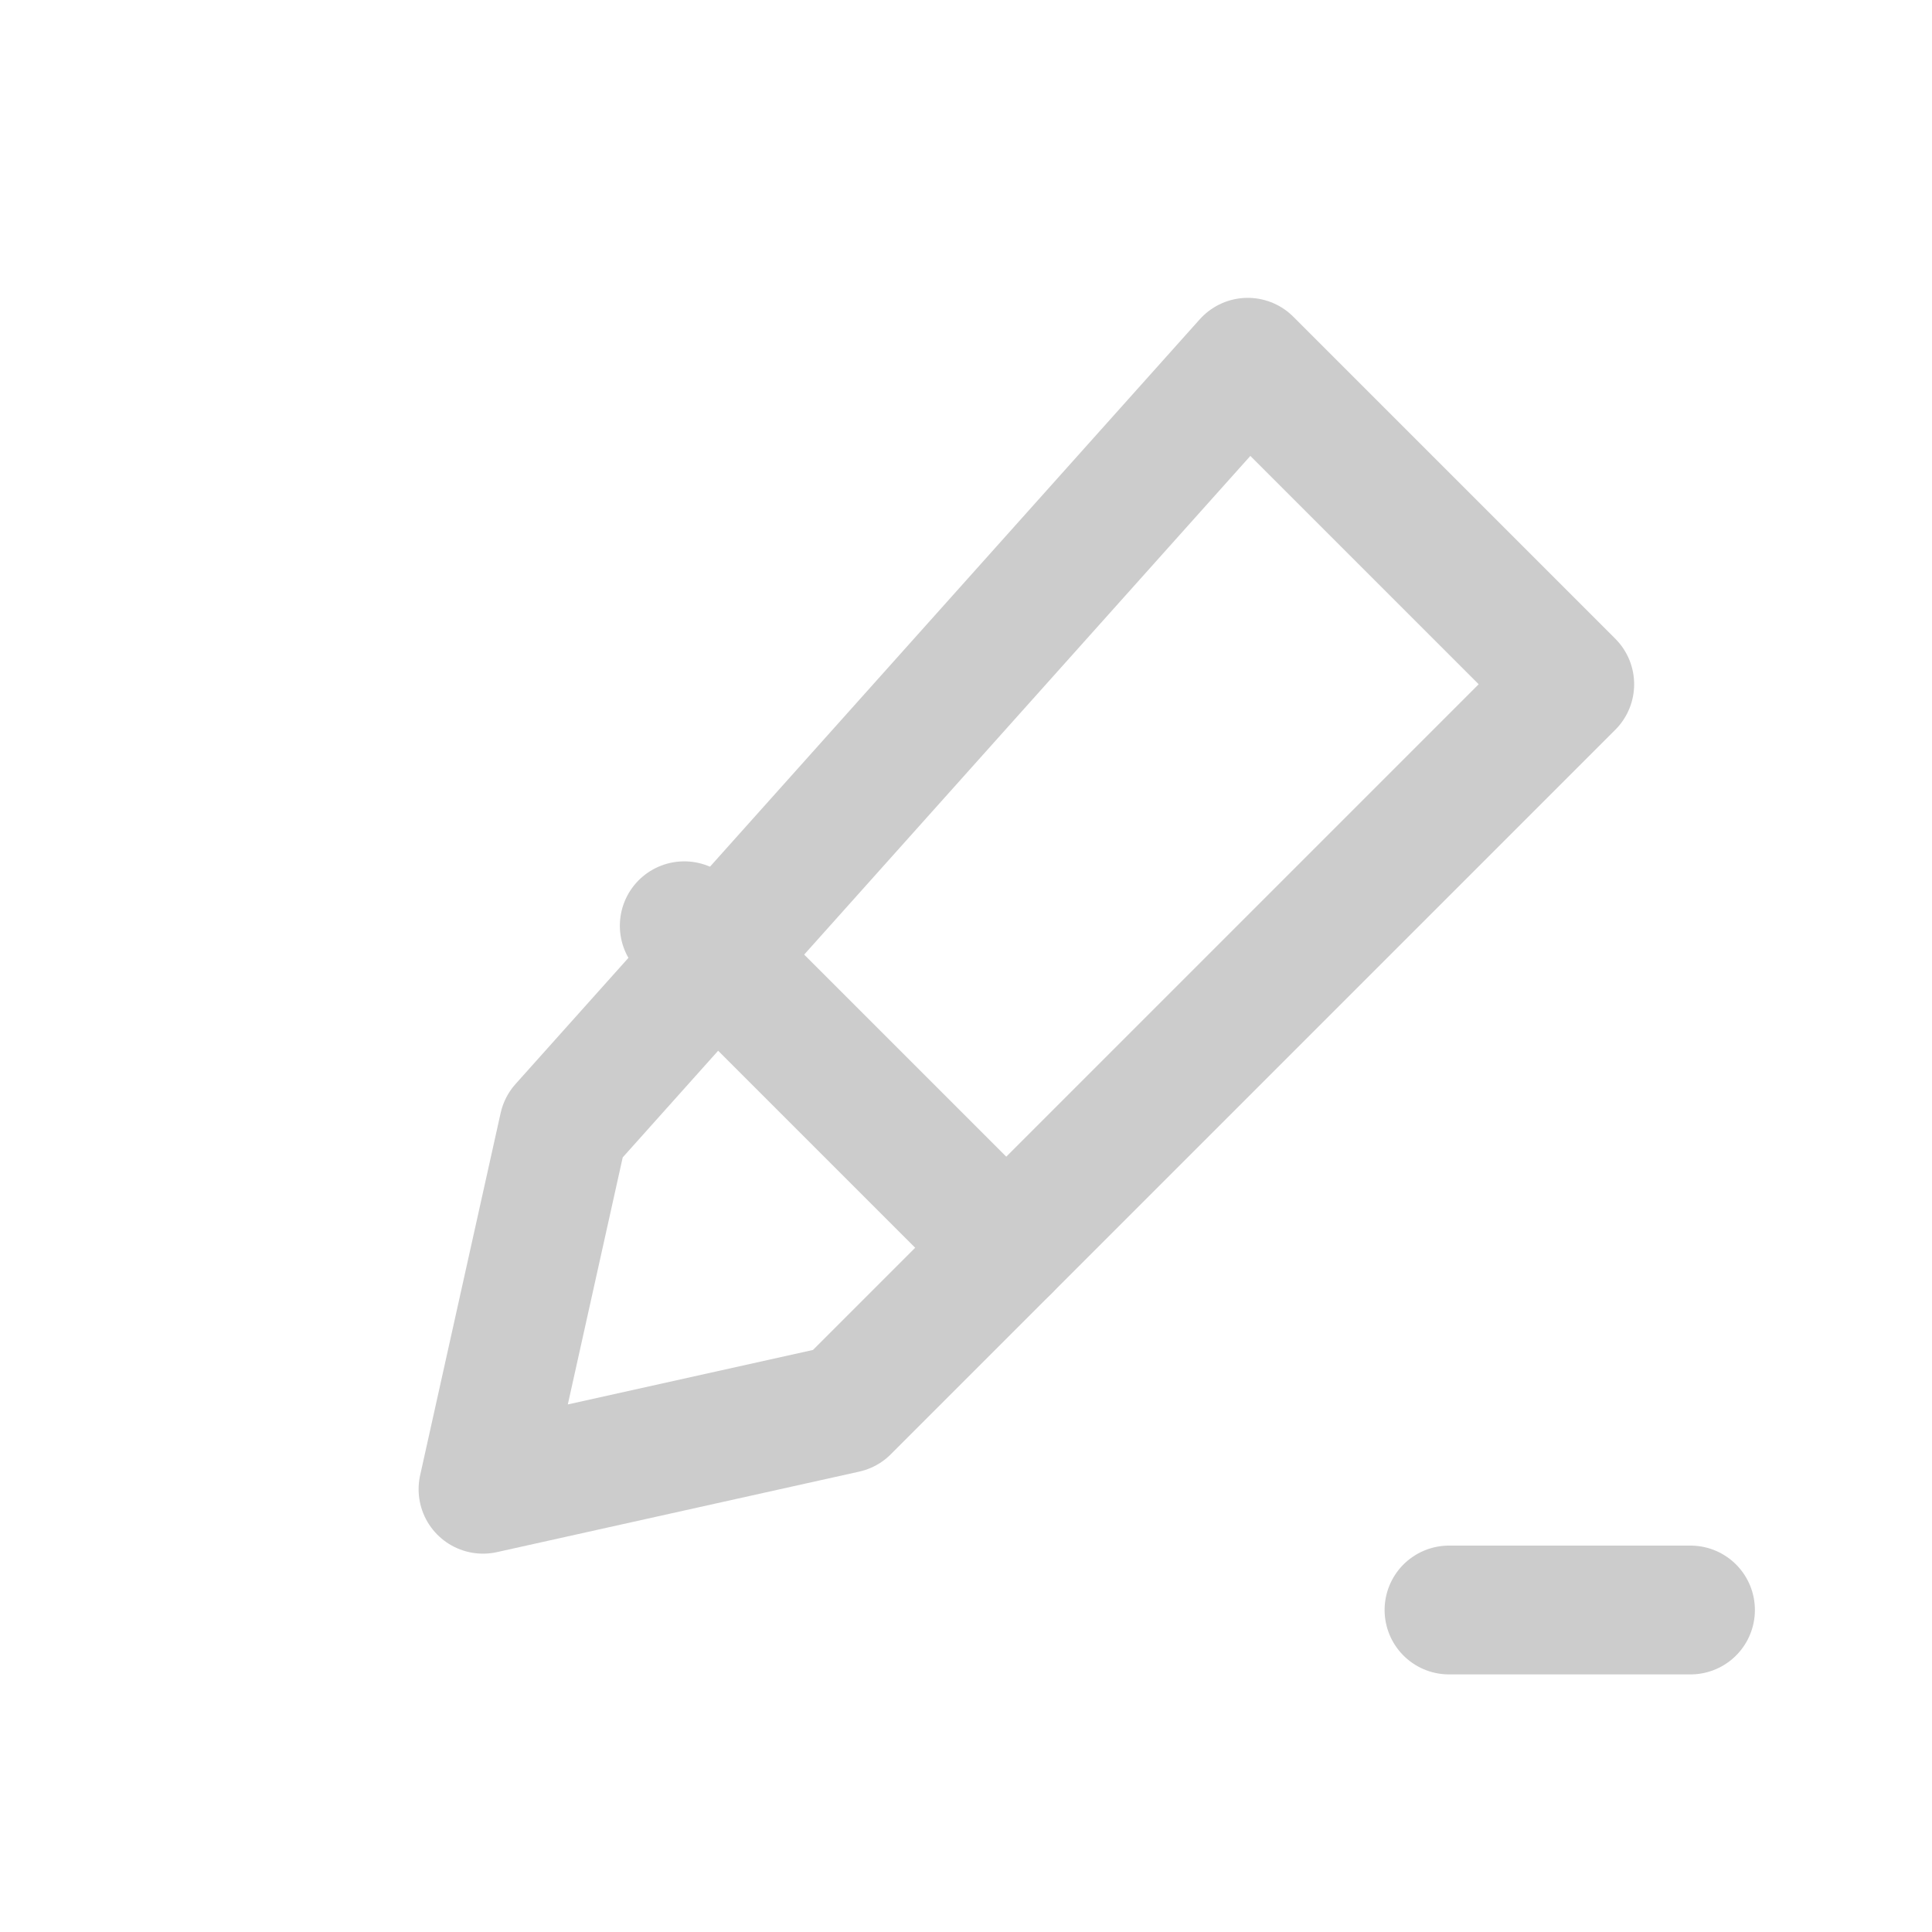
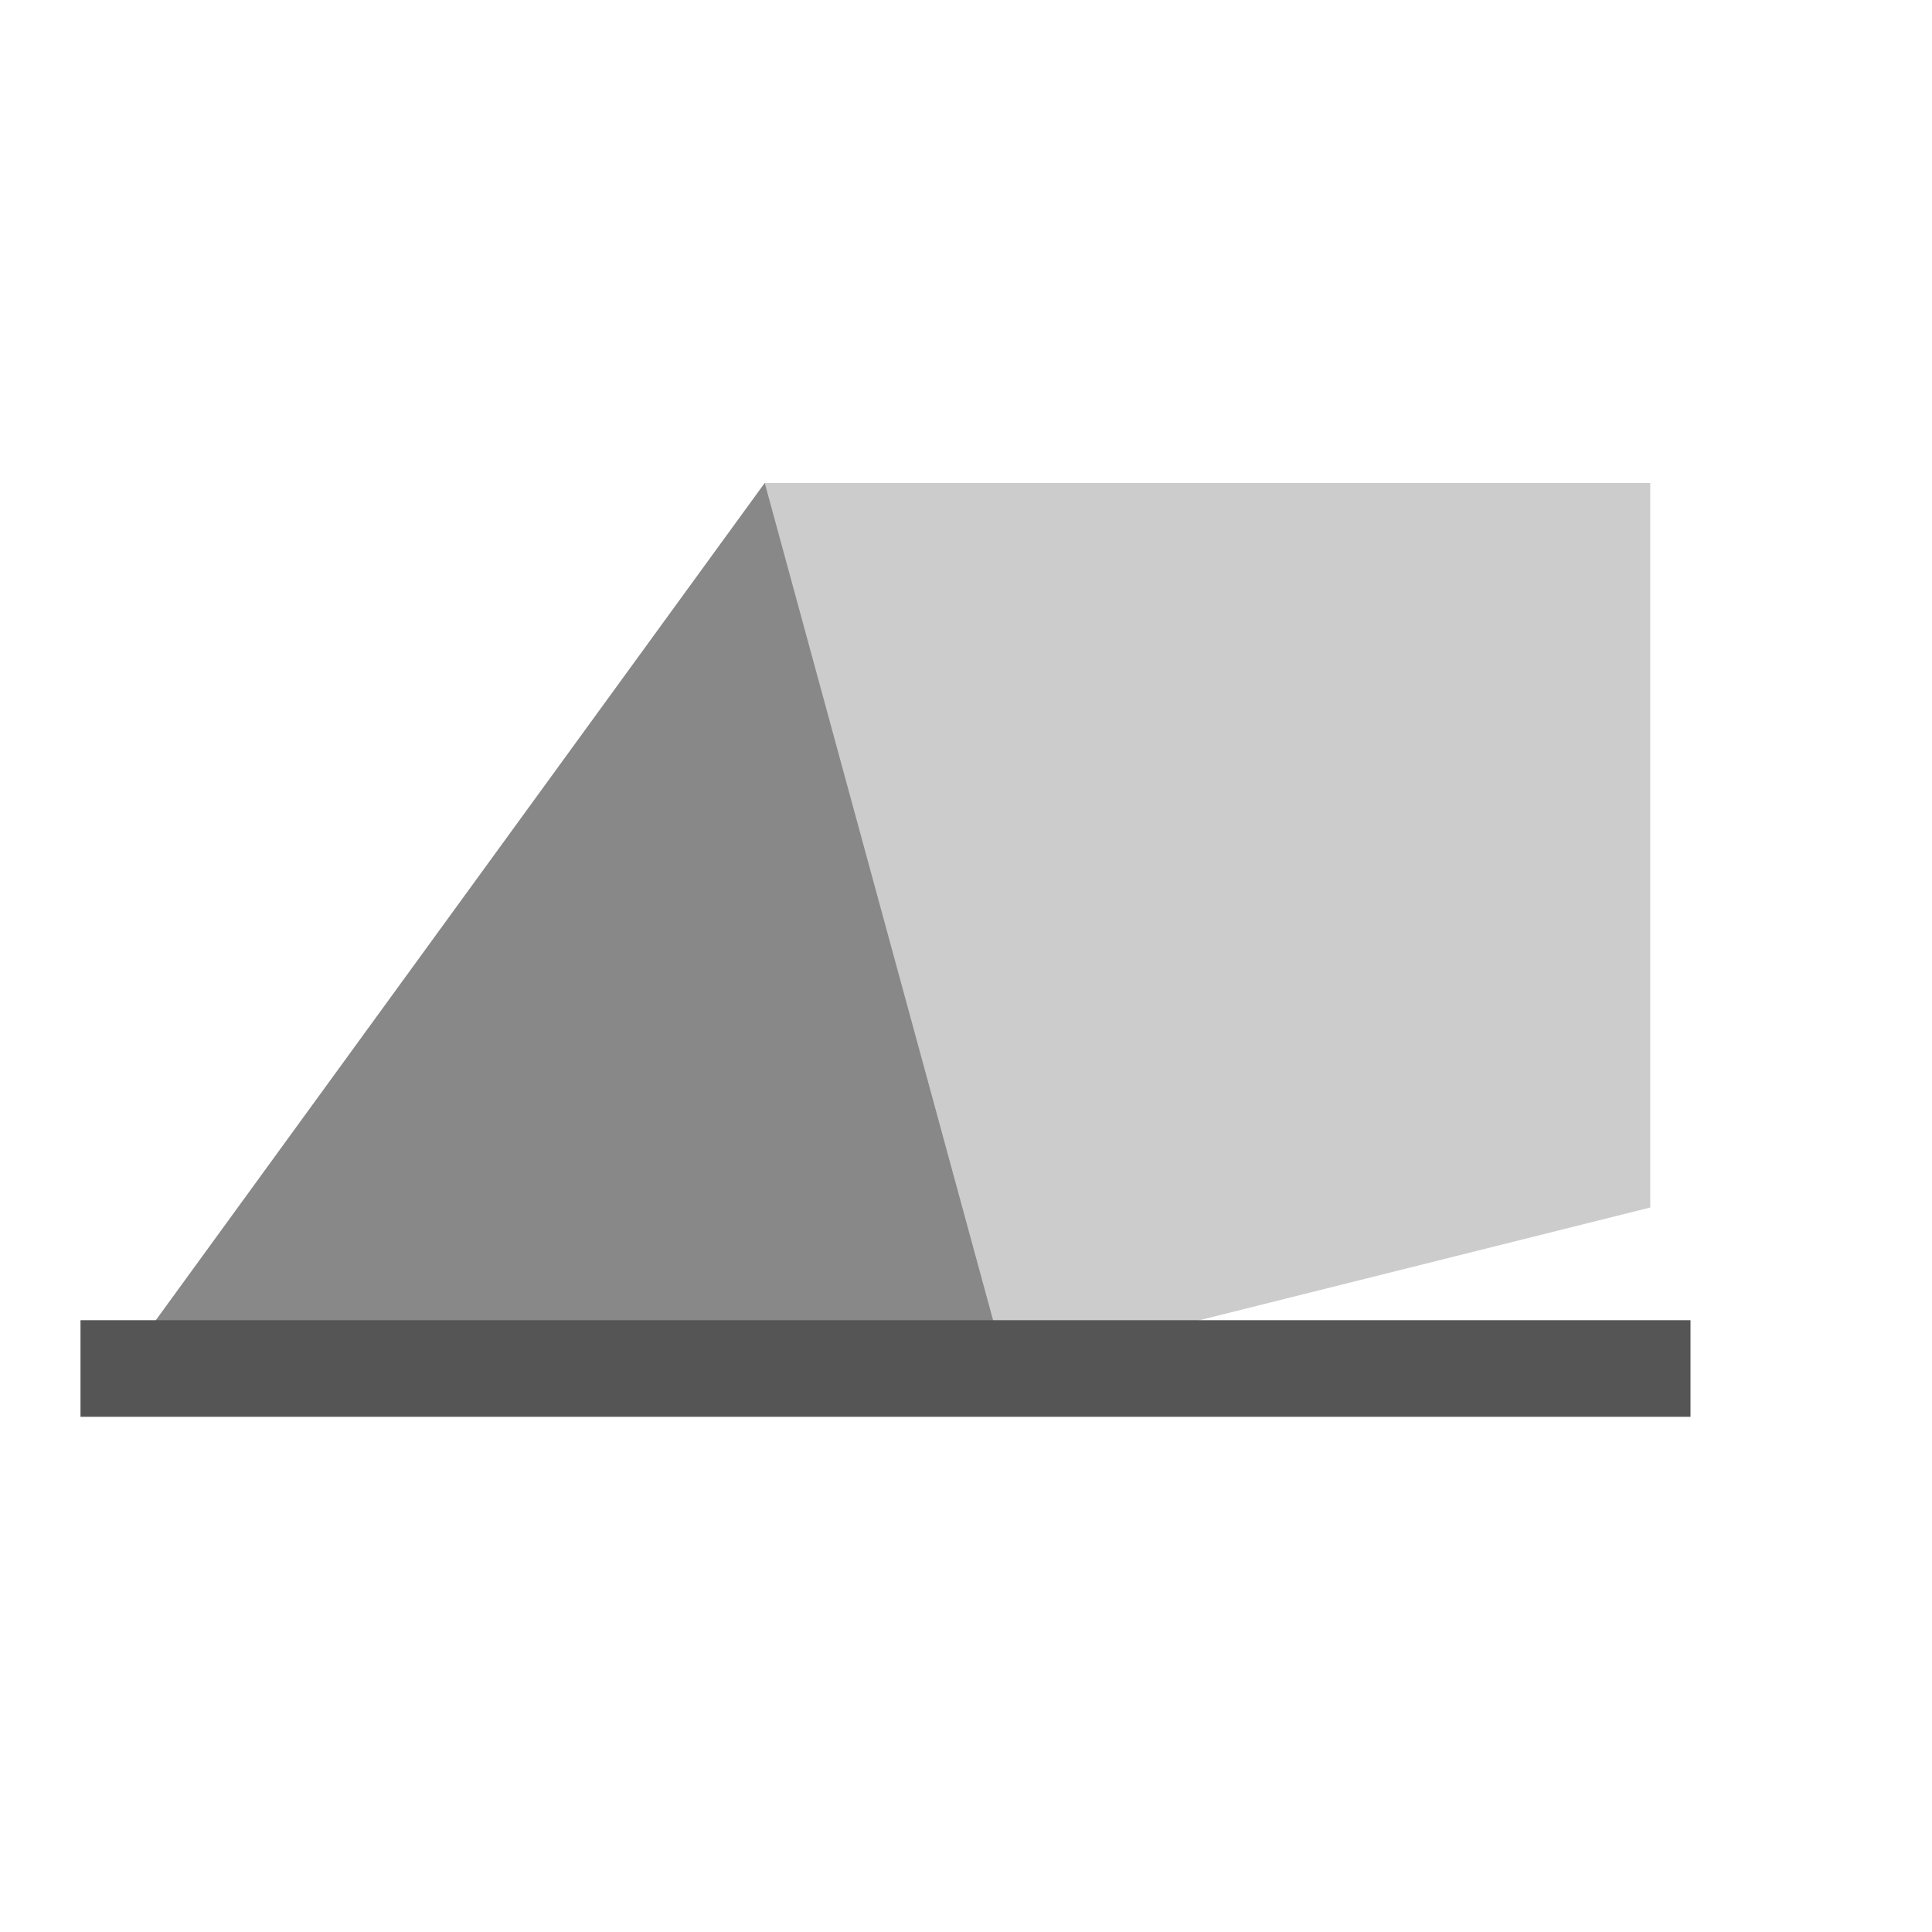
- <svg xmlns="http://www.w3.org/2000/svg" viewBox="0 0 24 24" fill="none">
-   <path d="M15.5 4.5l4 4-9 9-4.5 1 1-4.5 8.5-9.5z" stroke="#ccc" stroke-width="1.6" stroke-linecap="round" stroke-linejoin="round" />
-   <path d="M8.5 11.5l4 4" stroke="#ccc" stroke-width="1.6" stroke-linecap="round" />
-   <path d="M18 20h3" stroke="#ccc" stroke-width="1.6" stroke-linecap="round" />
+ <svg xmlns="http://www.w3.org/2000/svg" viewBox="0 0 24 24" width="24" height="24" fill="none">
+   <path d="M1.5 17 L9.5 6 H20.5 L20.5 15 L12.5 17 Z" fill="#ccc" stroke="none" />
+   <path d="M1.5 17 L5 17 L12.5 17 L9.5 6 L1.5 17 Z" fill="#888" stroke="none" />
+   <line x1="1" y1="17" x2="21" y2="17" stroke="#555" stroke-width="1.2" />
</svg>
